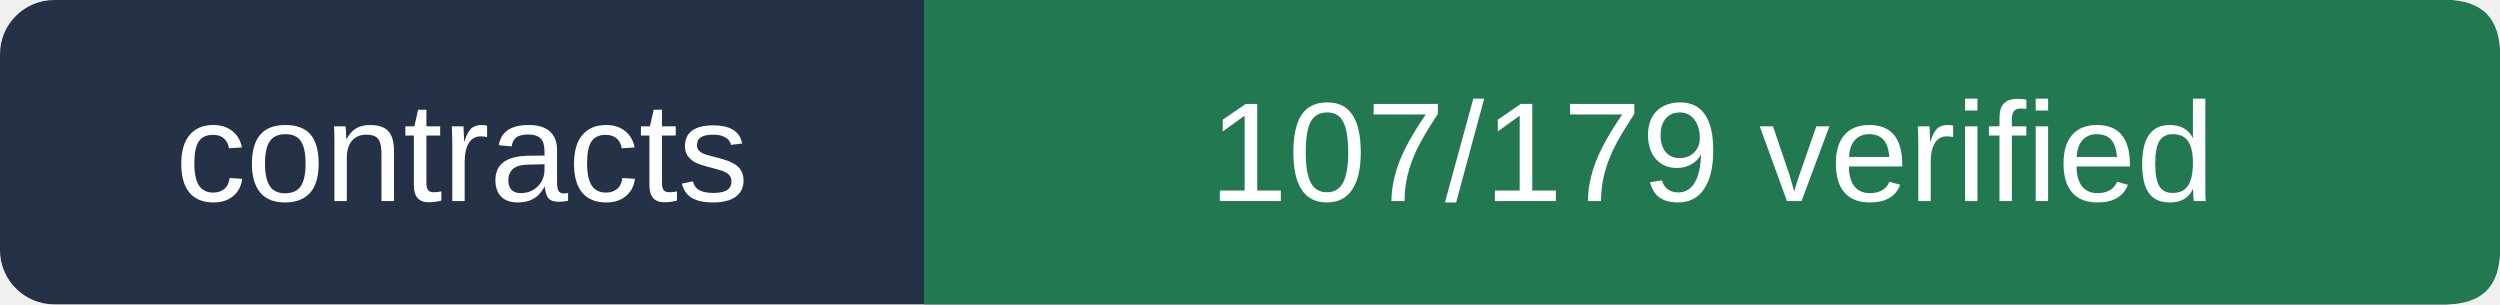
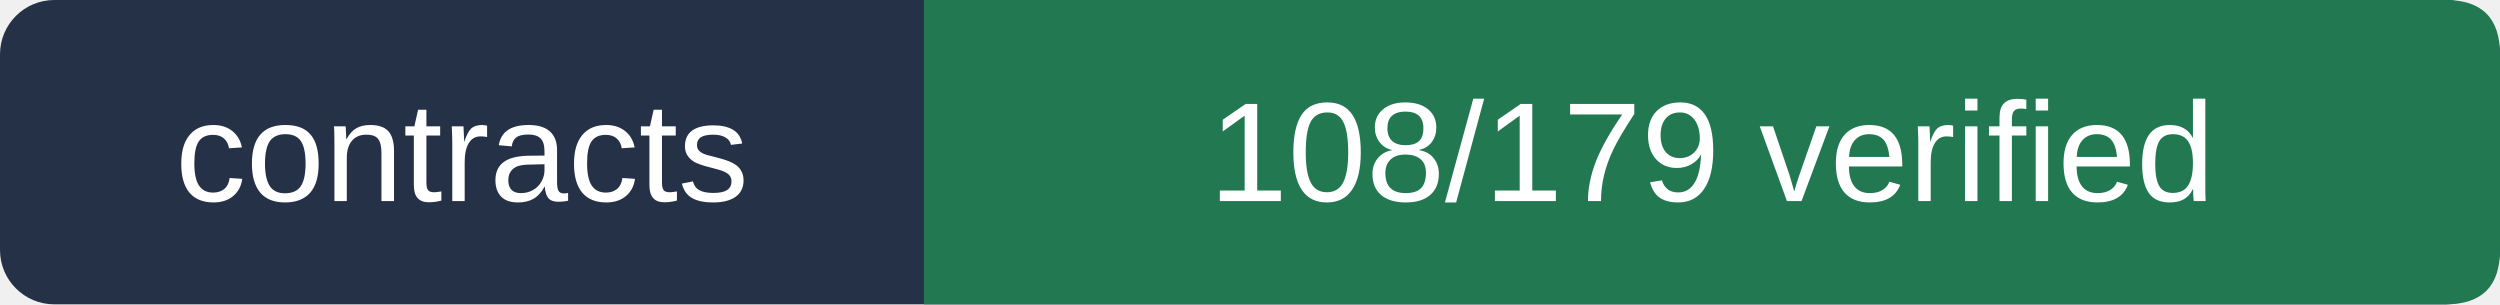
- <svg xmlns="http://www.w3.org/2000/svg" viewBox="0 0 230 28" width="230" height="28" role="img" aria-label="contracts 107/179 verified">
+ <svg xmlns="http://www.w3.org/2000/svg" viewBox="0 0 230 28" width="230" height="28" role="img" aria-label="contracts 108/179 verified">
  <rect width="230" height="28" rx="5" fill="#243146" />
  <path d="M85 0 H225 Q230 0 230 5 V23 Q230 28 225 28 H85Z" fill="#217851" />
  <g fill="#ffffff" font-size="13" font-family="Arial,sans-serif">
    <text x="42.5" y="18.5" text-anchor="middle">contracts</text>
-     <text x="157.5" y="18.5" text-anchor="middle">107/179 verified</text>
+     <text x="157.5" y="18.5" text-anchor="middle">108/179 verified</text>
  </g>
</svg>
